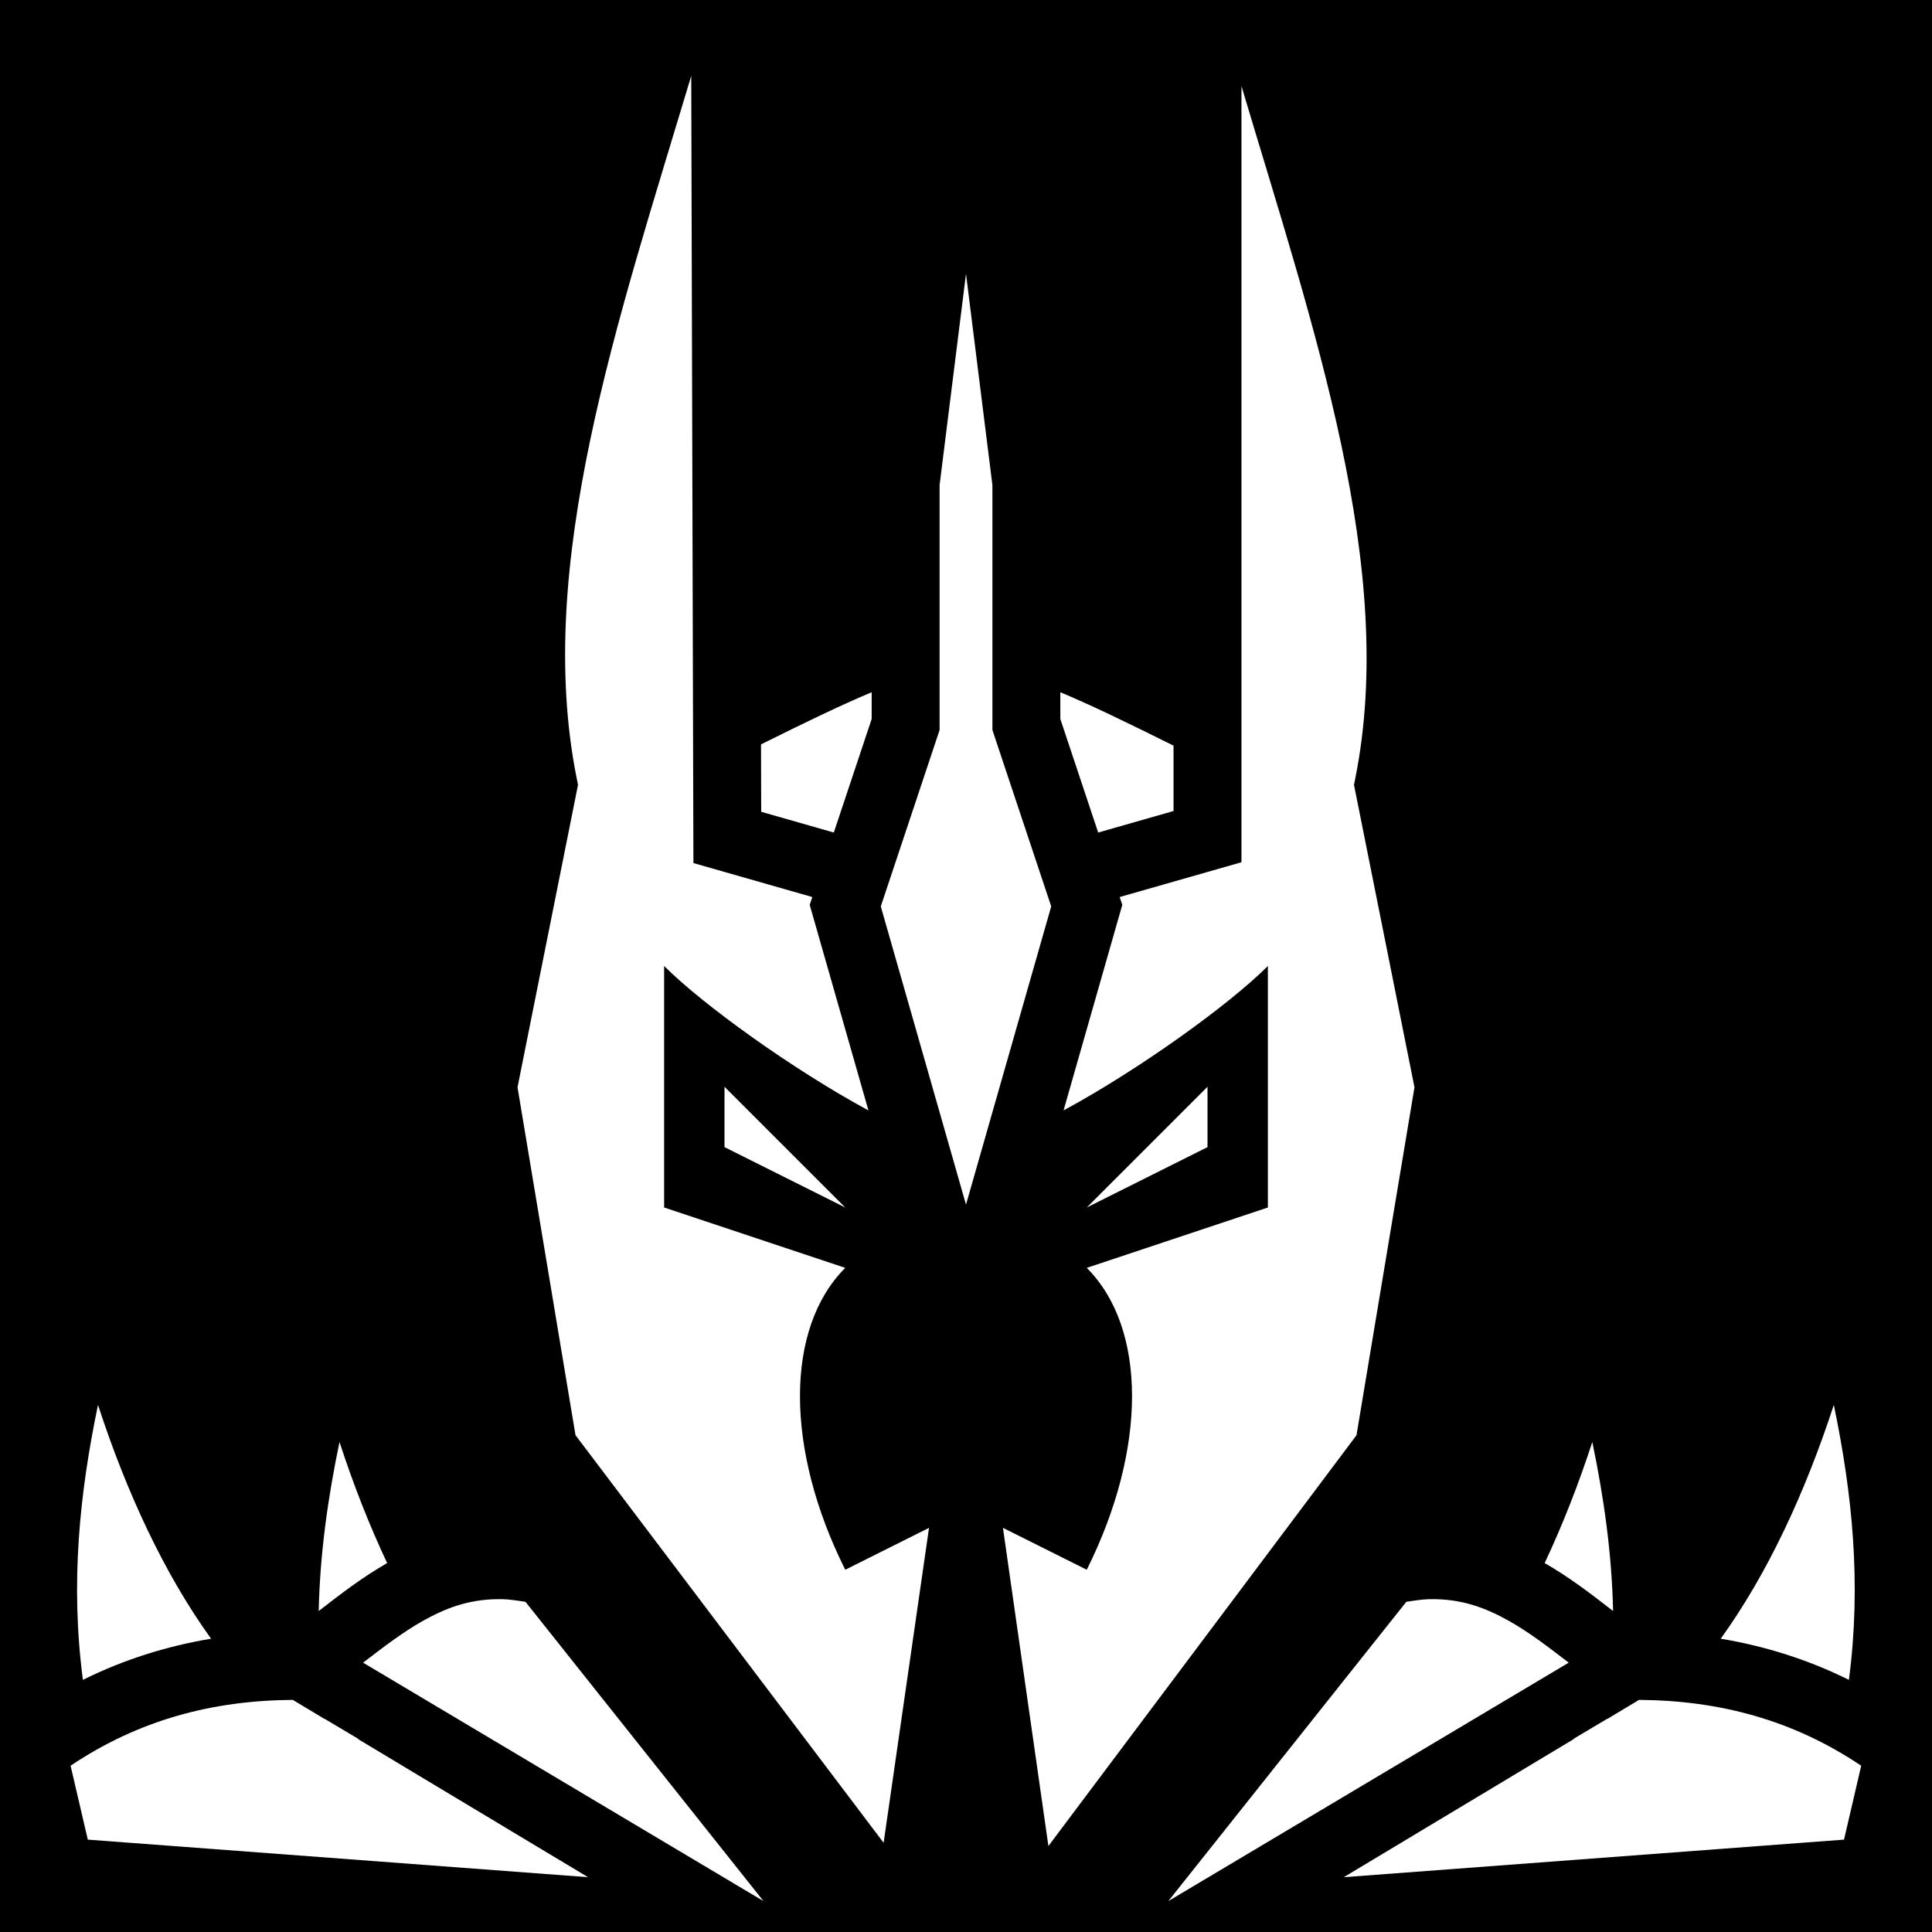
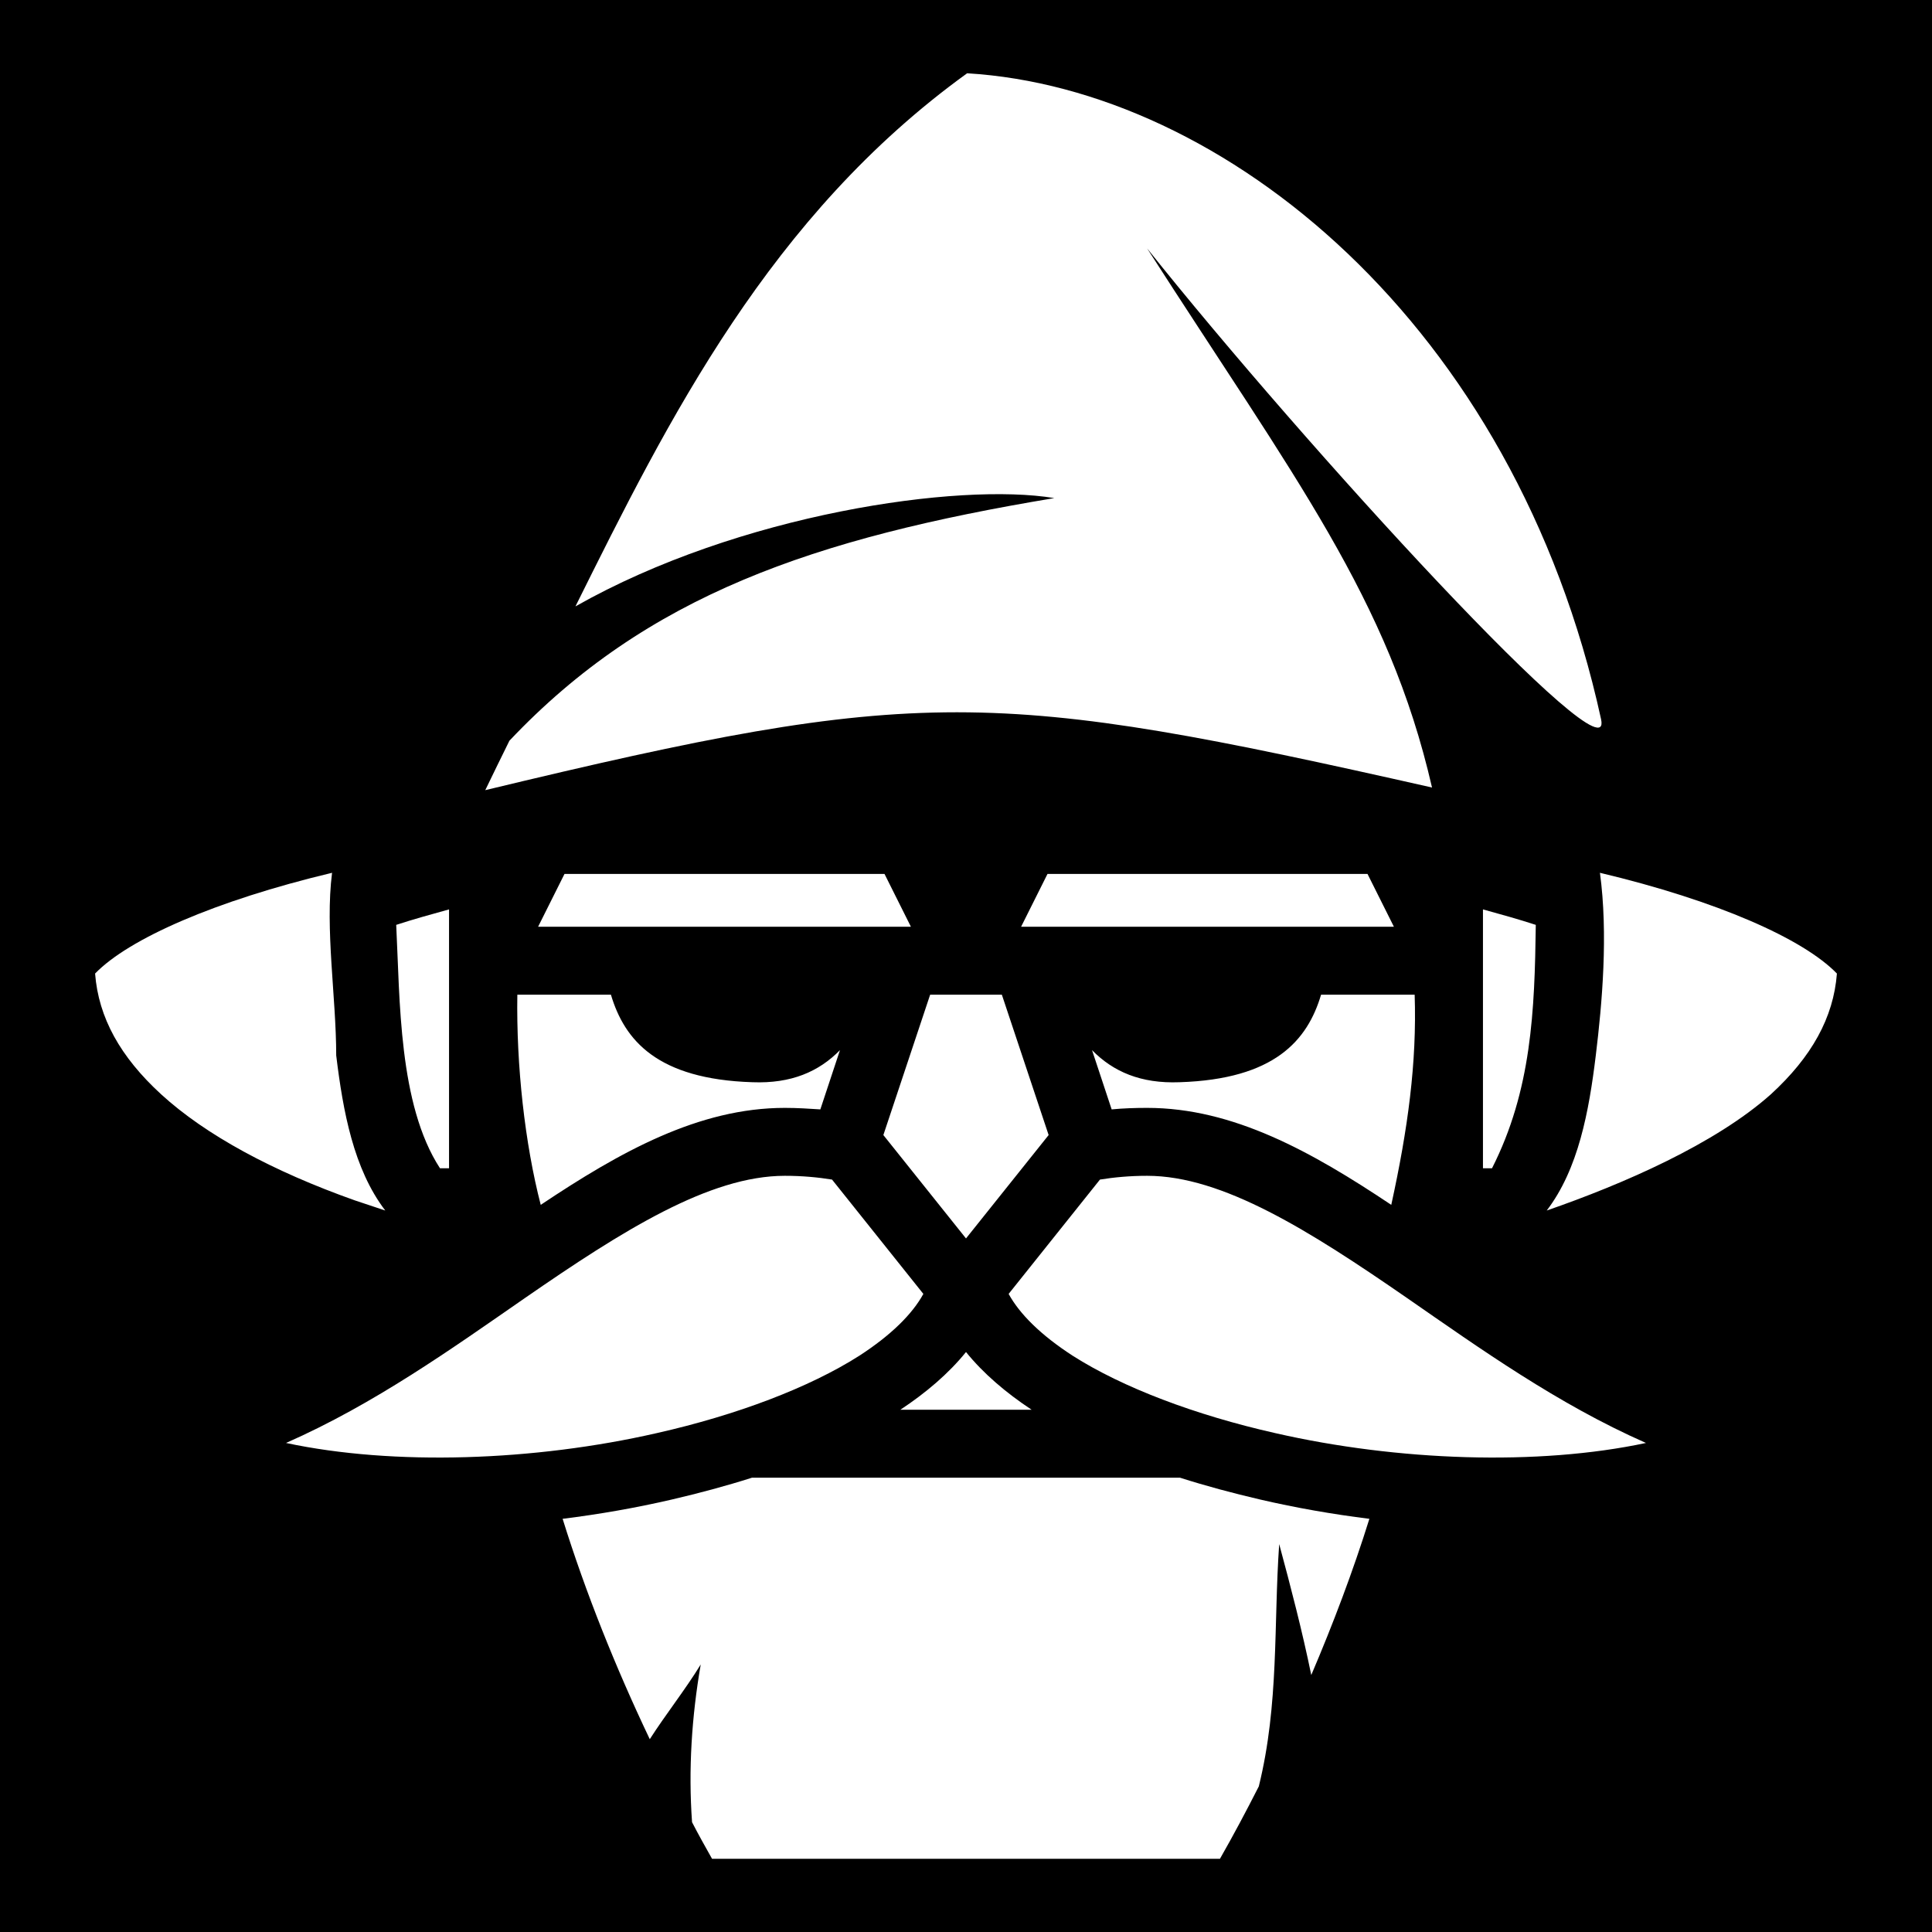
<svg xmlns="http://www.w3.org/2000/svg" viewBox="0 0 512 512">
  <path d="M0 0h512v512H0z" />
-   <path fill="#fff" d="M183.188 20.107c-19.58 65.304-41.643 129.72-30.362 186.127l.352 1.766-16.03 80.148 15.366 92.19L234.17 488.36l12.03-83.46L224 416c-16-32-16-64 0-80l-48-16v-64c10.394 10.394 34.29 27.534 54.146 38.273l-15.564-54.478.69-2.072-31.51-9.002-.575-208.613zM329 22.81v205.694l-32.27 9.22.688 2.07-15.564 54.48C301.71 283.533 325.606 266.393 336 256v64l-48 16c16 16 16 48 0 80l-22.21-11.104 12.048 84.32 81.644-108.86 15.37-92.208L358.822 208l.352-1.766C370.278 150.712 348.196 87.226 329 22.81zm-73 49.75-7 56v64.9l-15.582 46.745L256 319.238l22.582-79.033L263 193.46v-64.9l-7-56zm25 110.89v7.09l10.03 30.09 19.97-5.704v-17.322c-12.287-6.115-21.97-10.802-30-14.153zm-50 .005c-7.888 3.29-17.36 7.866-29.324 13.815l.05 17.863 19.243 5.498L231 190.54v-7.085zM192 288v16l32 16-32-32zm128 0-32 32 32-16v-16zM25.97 372.31c-4.88 23.452-7.363 47.226-4 72.872 10.904-5.418 22.286-8.96 33.968-10.907-12.438-17.27-22.396-38.742-29.97-61.966zm460.01 0c-7.575 23.223-17.532 44.695-29.97 61.965 11.68 1.947 23.063 5.49 33.97 10.907 3.36-25.646.877-49.42-4-72.873zm-396.01 9.833c-3.055 14.682-5.173 29.488-5.51 44.8 5.497-4.264 11.312-8.804 18.14-12.713-4.768-10.11-8.98-20.89-12.63-32.087zm332.01 0c-3.653 11.196-7.865 21.977-12.632 32.087 6.828 3.91 12.642 8.45 18.138 12.713-.336-15.312-2.453-30.118-5.507-44.8zm-290.37 41.654c-7.614.14-13.588 2.403-19.616 5.793-5.165 2.904-10.355 6.87-15.77 11.033l106.108 63.19-63.082-79.325c-2.088-.296-4.228-.656-6.094-.69-.523-.01-1.037-.01-1.545 0zm247.183 0c-1.866.035-4.007.394-6.096.69l-63.084 79.33 106.112-63.194c-5.415-4.163-10.607-8.13-15.772-11.033-6.43-3.616-12.796-5.95-21.16-5.793zm-301.2 26.69c-21.304.15-40.785 5.3-58.886 17.447l4.56 19.586 132.567 9.953-60.994-36.627.115-.03-8.922-5.312.008.058-8.448-5.074zm356.764 0-8.45 5.077.007-.06-8.922 5.312.117.03-60.997 36.63 132.57-9.956 4.557-19.586c-18.1-12.148-37.58-17.298-58.883-17.446z" />
+   <path fill="#fff" d="M256.3 19.42C204 57.2 177.2 111 152.5 160.7c43.4-24.6 101.7-32.9 126.9-28.7-63.8 10.6-108 25.8-144.4 64.3-2.2 4.5-4.1 8.3-6.4 13.1 115.4-27.8 134.4-27 250.9-.7C368 158.6 343 126.6 304 65.83 345.9 118.4 428.1 208.1 424.3 190.6 401.4 85.73 324.2 23.49 256.3 19.42zM88 231.3c-31 7.4-53.9 17.5-62.8 26.7.9 11.7 6.7 22.1 17.5 32 11.8 10.8 29.6 20.4 51.3 28.1 2.69.9 5.39 1.8 8.1 2.7-8.4-11-11.2-26.3-13-41.1 0-15.4-3-33.5-1.1-48.4zm336 0c2.2 16.2.6 34.5-1.1 48.4-1.8 14.8-4.6 30.1-13 41.1 20.2-7 44.6-17.6 59.4-30.8 10.8-9.9 16.6-20.3 17.5-32-8.9-9.2-31.7-19.3-62.8-26.7zm-274.4.3-7 14h98.8l-7-14zm128 0-7 14h98.8l-7-14zM119 241c-4.7 1.3-9.4 2.6-14 4.1 1 19.9.6 47.6 11.6 64.5h2.4zm274 0v68.6h2.4c10.5-20.7 11.3-41.8 11.6-64.5-4.6-1.5-9.3-2.8-14-4.1zm-255.9 22.6c-.3 18.8 2 39.5 6.2 55.7 21.1-14.1 41.9-25.7 64.7-25.7 3.2 0 6.4.2 9.4.4l5.2-15.7c-5.6 5.7-12.9 8.9-23.2 8.5-25.2-.8-33.9-11.1-37.5-23.2zm109.4 0-12.4 37.2 21.9 27.4 21.9-27.4-12.4-37.2zm103.6 0c-3.6 12.1-12.3 22.4-37.5 23.2-10.3.4-17.6-2.8-23.2-8.5l5.2 15.7c3.1-.3 6.3-.4 9.4-.4 22.8 0 43.6 11.6 64.7 25.7 4.4-20.1 6.8-37.6 6.2-55.7zm-142.1 48c-20 0-43 14.5-68.9 32.4-19.2 13.3-39.9 28.1-63.3 38.4 28.6 6.1 65.8 4.8 98.2-2.6 21.3-4.8 40.5-12.1 53.7-20.5 8.5-5.5 14.1-11.1 17-16.4l-24.2-30.3c-3.7-.6-7.9-1-12.5-1zm96 0c-4.6 0-8.8.4-12.5 1l-24.2 30.3c2.9 5.3 8.5 10.9 17 16.4 13.2 8.4 32.4 15.7 53.7 20.5 32.4 7.4 69.6 8.7 98.2 2.6-23.4-10.3-44.1-25.1-63.3-38.4-25.9-17.9-48.9-32.4-68.9-32.4zm-48 46.7c-4.6 5.7-10.6 10.8-17.4 15.3h34.8c-6.8-4.5-12.8-9.6-17.4-15.3zm-56.7 33.3c-6.9 2.2-14 4.1-21.3 5.8-9.5 2.2-19.2 3.9-28.9 5.1 6.1 19.6 14.1 39.5 23 58.2l.1.2c4.3-6.7 9.4-13.1 13.5-19.8-2.4 13.9-3.3 27.9-2.3 41.8 1.7 3.3 3.5 6.5 5.3 9.7h134.6c3.6-6.3 7-12.7 10.3-19.2 5.4-21.9 3.9-42.8 5.4-64.2 3.1 11.5 6.1 23 8.5 34.7 5.8-13.6 11.1-27.6 15.4-41.4-9.7-1.2-19.4-2.9-28.9-5.1-7.3-1.7-14.4-3.6-21.3-5.8z" />
</svg>
